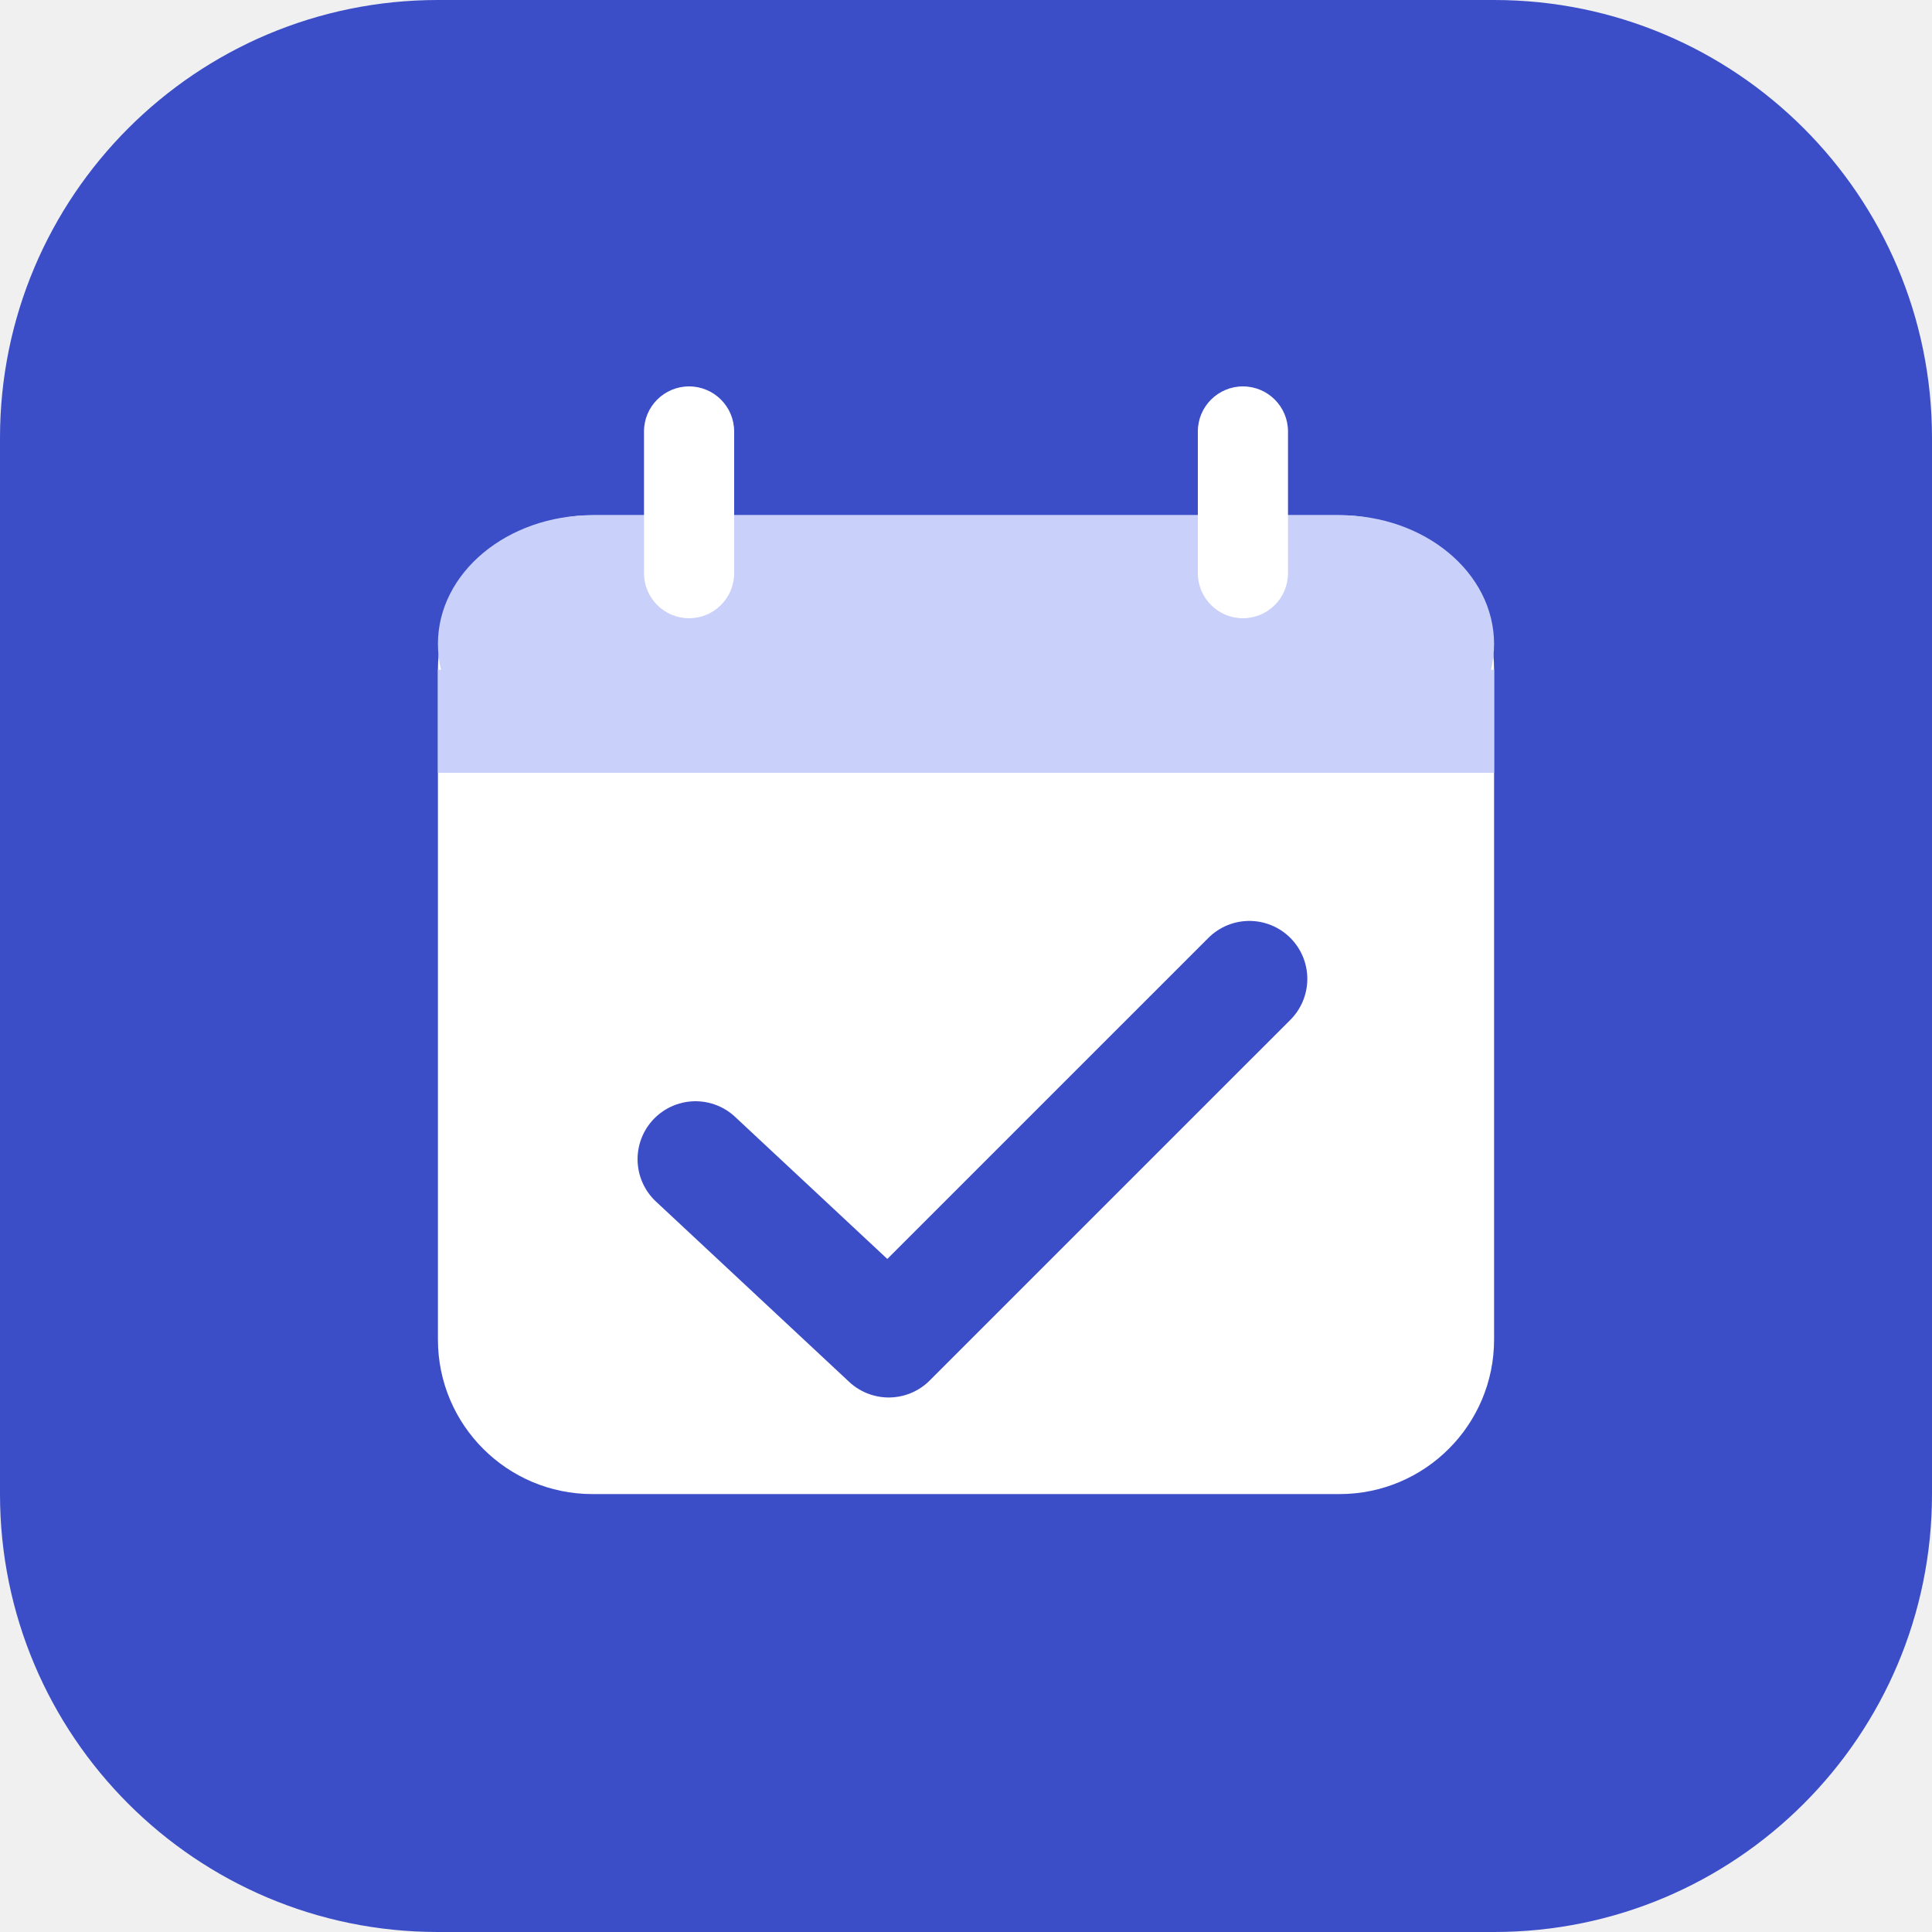
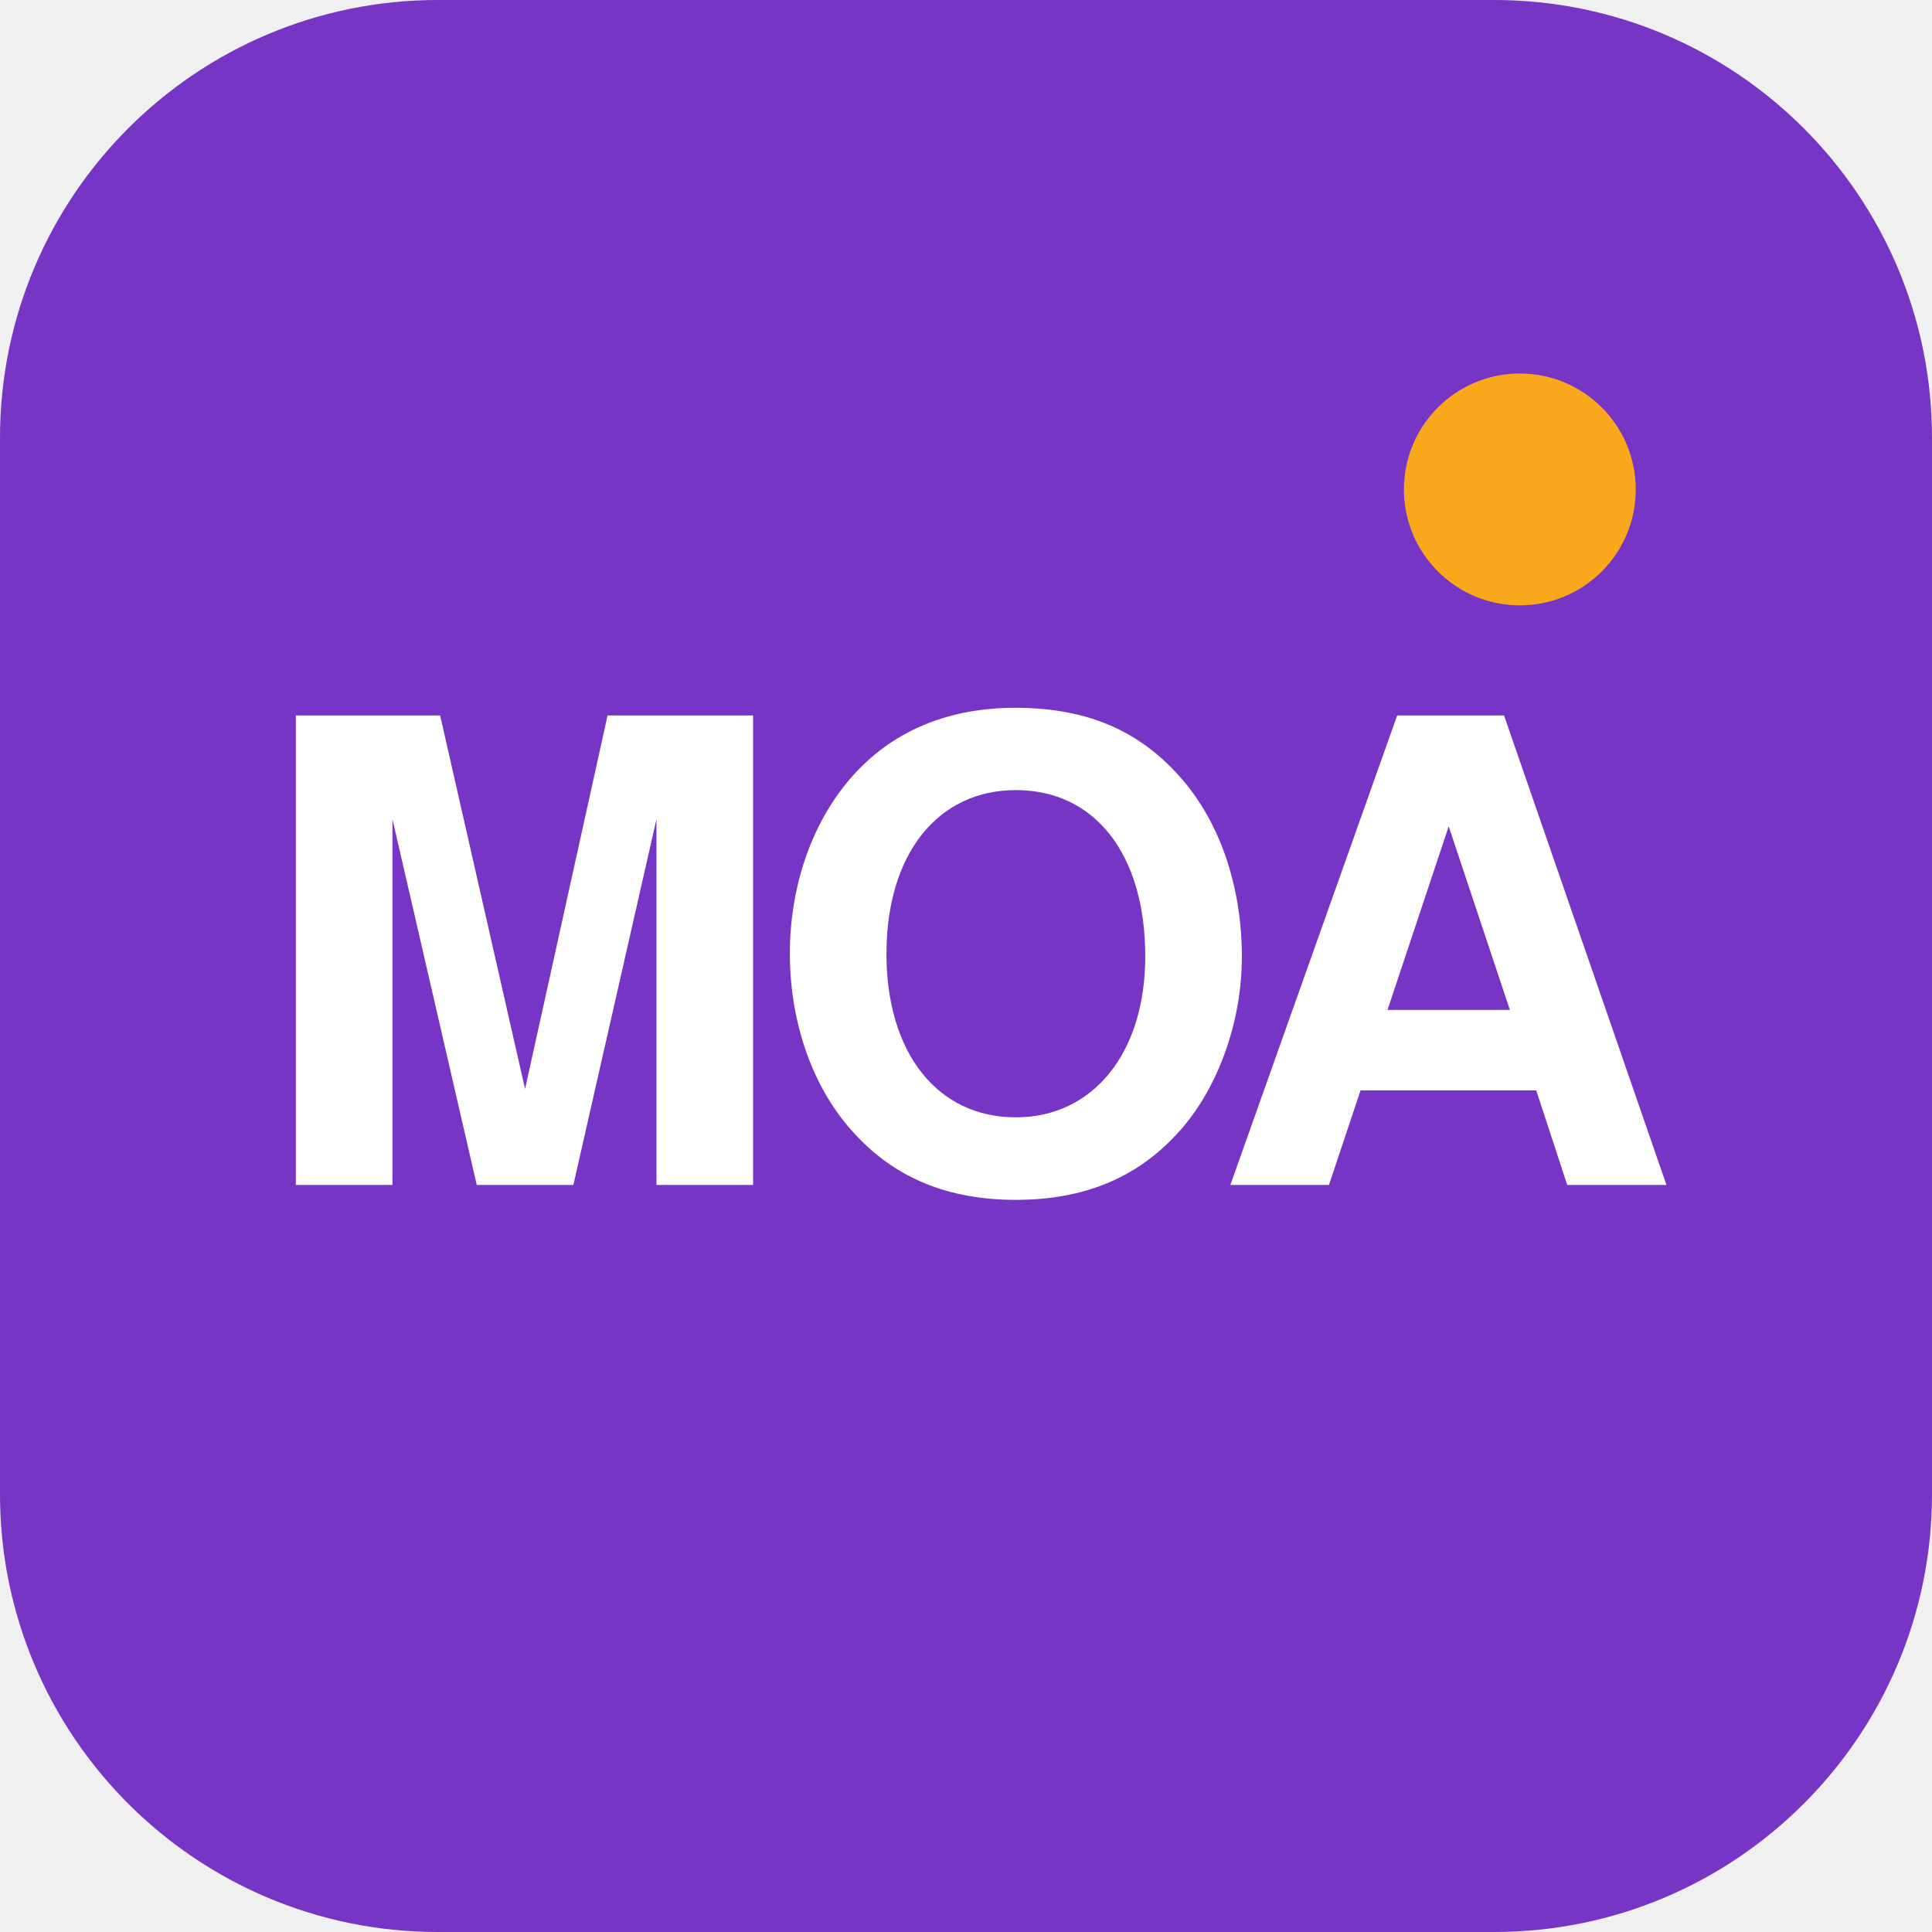
<svg xmlns="http://www.w3.org/2000/svg" width="1024" height="1024" viewBox="0 0 150 150">
-   <rect width="150" height="150" rx="34" fill="#3b4ec8" />
-   <rect x="34" y="40" width="82" height="76" rx="12" fill="#ffffff" />
-   <rect x="34" y="40" width="82" height="20" rx="12" fill="#c9d0fa" />
-   <rect x="34" y="52" width="82" height="8" fill="#c9d0fa" />
-   <rect x="50" y="30" width="7" height="18" rx="3.5" fill="#ffffff" />
-   <rect x="93" y="30" width="7" height="18" rx="3.5" fill="#ffffff" />
-   <path d="M54 90 L69 104 L97 76" fill="none" stroke="#3b4ec8" stroke-width="9" stroke-linecap="round" stroke-linejoin="round" />
+   <rect width="150" height="150" rx="34" fill="#7635c5" />
+   <text x="75" y="92" font-family="Helvetica Neue, Helvetica, Arial, sans-serif" font-size="50" font-weight="800" letter-spacing="-2" text-anchor="middle" fill="#ffffff">MOA</text>
+   <circle cx="118" cy="38" r="9" fill="#f9a81b" />
</svg>
